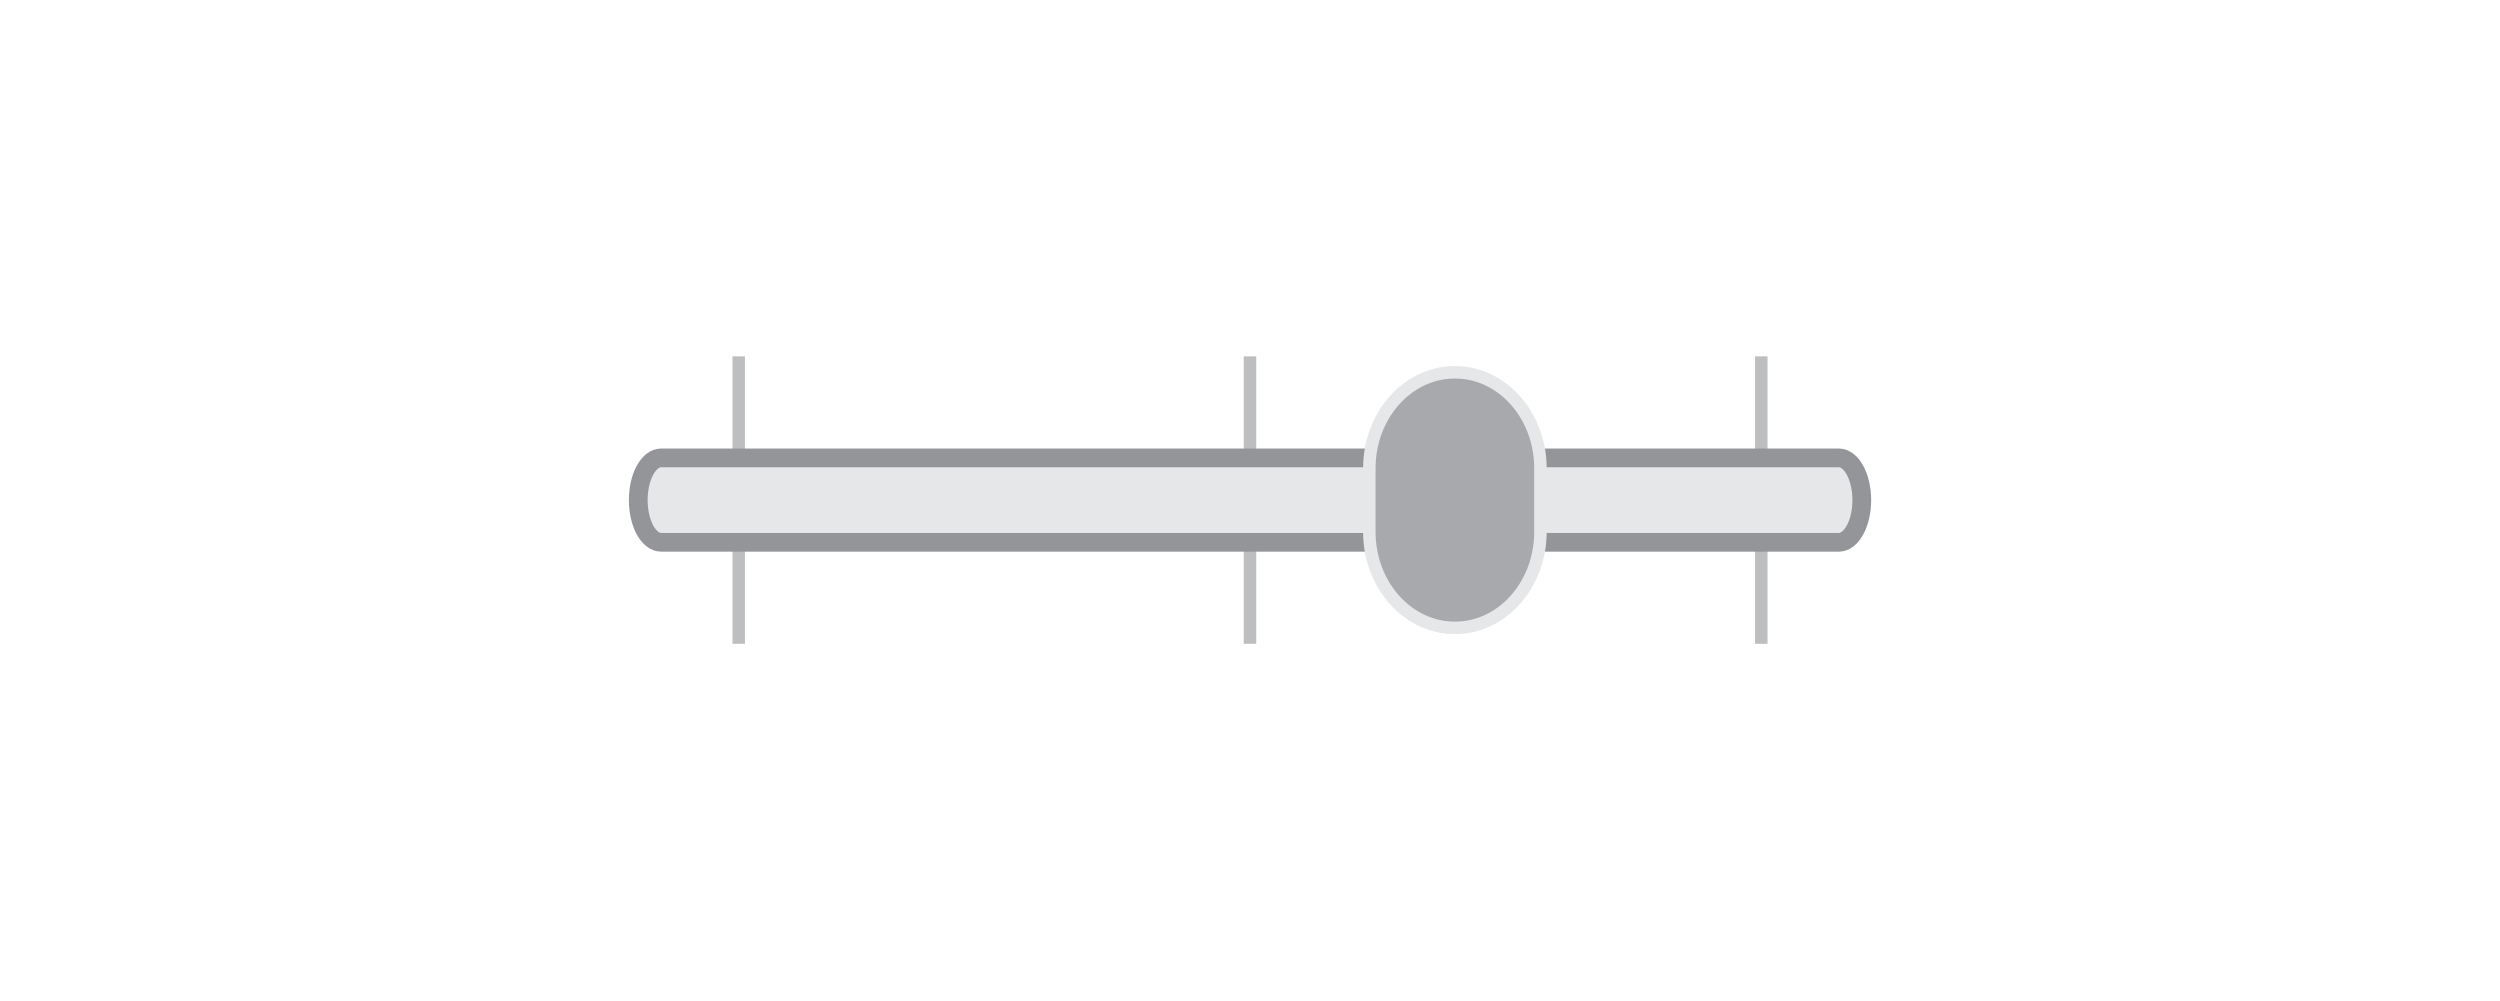
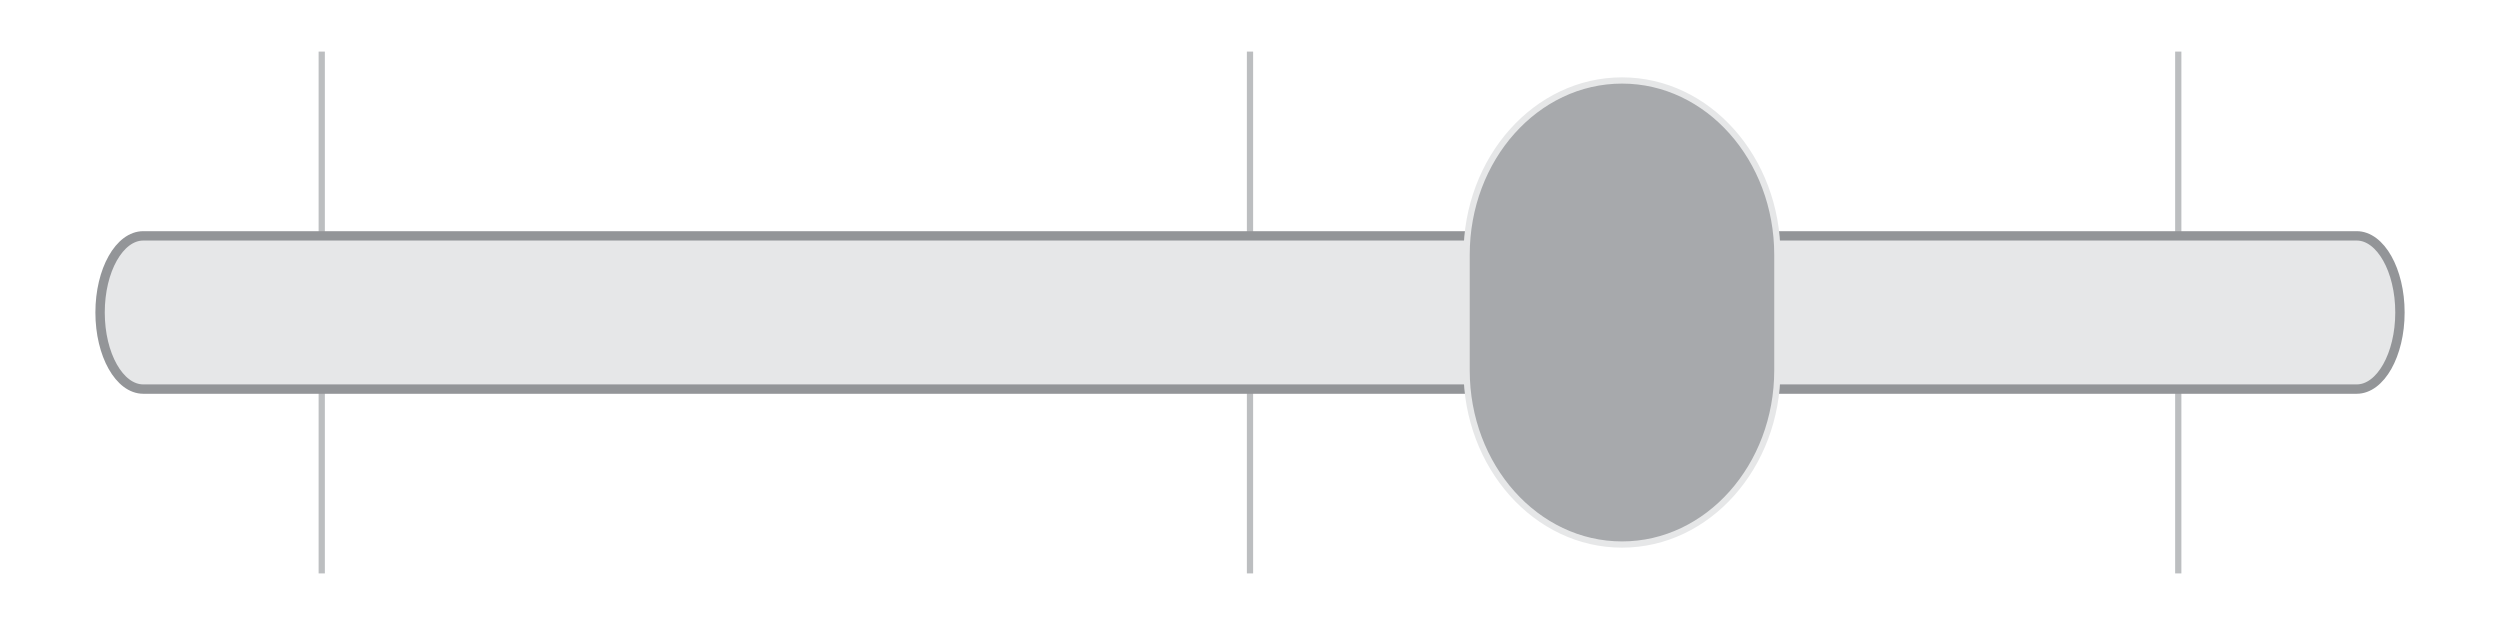
- <svg xmlns="http://www.w3.org/2000/svg" version="1.1" x="0px" y="0px" width="56.69px" height="22.68px" viewBox="0 0 56.69 22.68" enable-background="new 0 0 56.69 22.68" xml:space="preserve">
+ <svg xmlns="http://www.w3.org/2000/svg" version="1.1" x="0px" y="0px" width="113.386px" height="28.346px" viewBox="0 0 113.386 28.346" enable-background="new 0 0 113.386 28.346" xml:space="preserve">
  <g id="Layer_1">
-     <line fill="none" stroke="#BCBEC0" stroke-width="0.283" stroke-miterlimit="10" x1="28.345" y1="8.081" x2="28.345" y2="14.599" />
-     <line fill="none" stroke="#BCBEC0" stroke-width="0.283" stroke-miterlimit="10" x1="16.751" y1="8.081" x2="16.751" y2="14.599" />
-     <line fill="none" stroke="#BCBEC0" stroke-width="0.283" stroke-miterlimit="10" x1="39.939" y1="8.081" x2="39.939" y2="14.599" />
-     <path fill="#E6E7E8" stroke="#939598" stroke-width="0.425" stroke-miterlimit="10" d="M42.218,11.34   c0,0.527-0.234,0.957-0.521,0.957H14.994c-0.288,0-0.521-0.43-0.521-0.957l0,0c0-0.528,0.233-0.957,0.521-0.957h26.702   C41.983,10.383,42.218,10.812,42.218,11.34L42.218,11.34z" />
-     <path fill="#A7A9AC" stroke="#E6E7E8" stroke-width="0.283" stroke-miterlimit="10" d="M31.051,12.062   c0,1.2,0.869,2.176,1.941,2.176l0,0c1.071,0,1.939-0.976,1.939-2.176v-1.443c0-1.203-0.868-2.177-1.939-2.177l0,0   c-1.072,0-1.941,0.975-1.941,2.177V12.062z" />
+     <line fill="none" stroke="#BCBEC0" stroke-width="0.283" stroke-miterlimit="10" x1="56.693" y1="2.34" x2="56.693" y2="26.007" />
+     <line fill="none" stroke="#BCBEC0" stroke-width="0.283" stroke-miterlimit="10" x1="14.592" y1="2.34" x2="14.592" y2="26.007" />
+     <line fill="none" stroke="#BCBEC0" stroke-width="0.283" stroke-miterlimit="10" x1="98.794" y1="2.34" x2="98.794" y2="26.007" />
+     <path fill="#E6E7E8" stroke="#939598" stroke-width="0.425" stroke-miterlimit="10" d="M108.848,14.173   c0,1.915-0.881,3.474-1.961,3.474H6.499c-1.083,0-1.96-1.559-1.96-3.474l0,0c0-1.918,0.877-3.476,1.96-3.476h100.388   C107.967,10.698,108.848,12.255,108.848,14.173L108.848,14.173z" />
+     <path fill="#A7A9AC" stroke="#E6E7E8" stroke-width="0.283" stroke-miterlimit="10" d="M66.517,16.797c0,4.358,3.156,7.9,7.05,7.9   l0,0c3.891,0,7.044-3.542,7.044-7.9v-5.241c0-4.367-3.153-7.906-7.044-7.906l0,0c-3.894,0-7.05,3.539-7.05,7.906V16.797z" />
  </g>
  <g id="Layer_3">
</g>
</svg>
